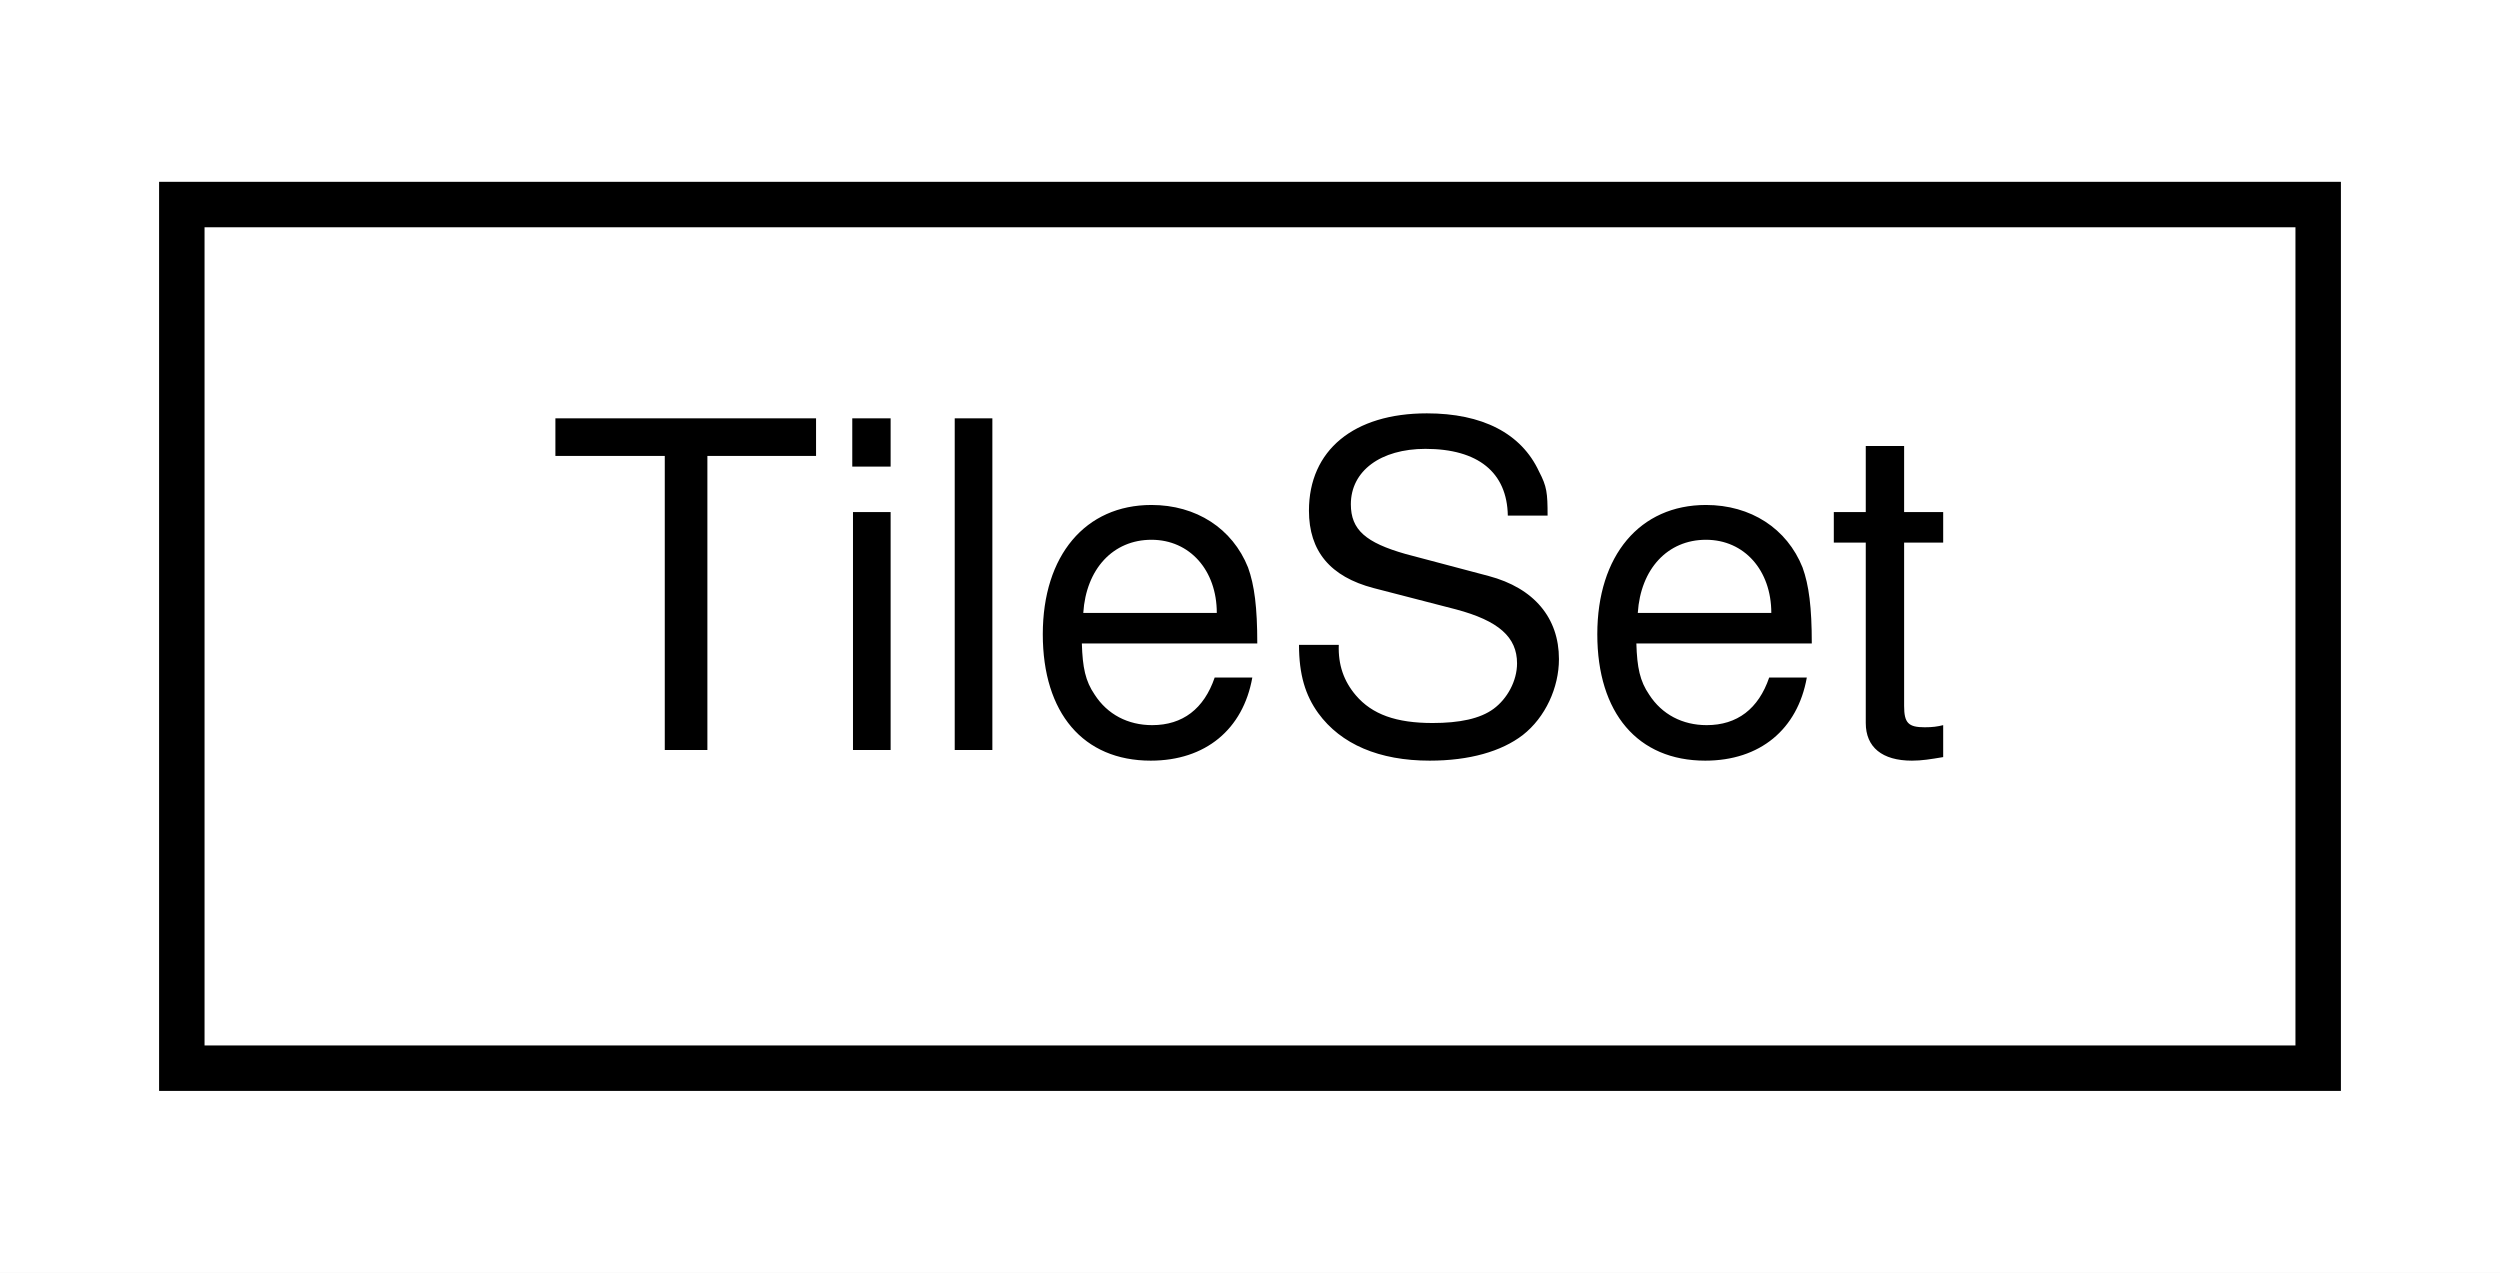
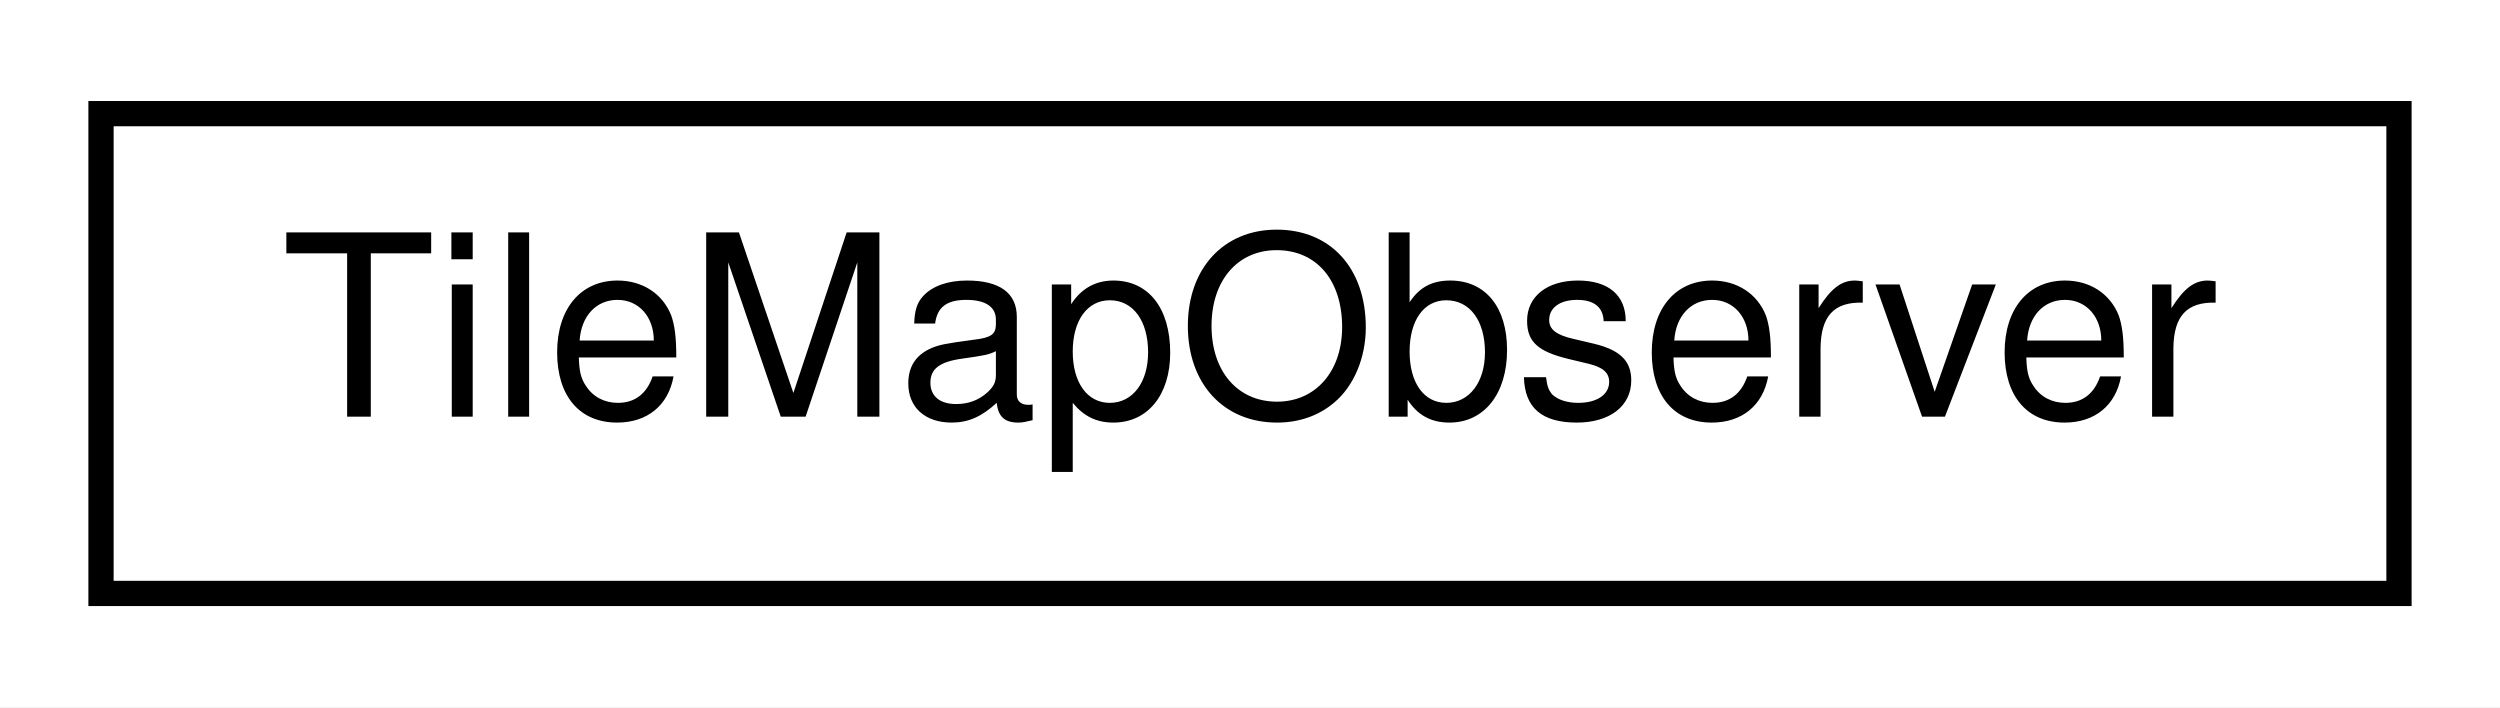
- <svg xmlns="http://www.w3.org/2000/svg" xmlns:xlink="http://www.w3.org/1999/xlink" width="55pt" height="28pt" viewBox="0.00 0.00 55.00 28.00">
+ <svg xmlns="http://www.w3.org/2000/svg" xmlns:xlink="http://www.w3.org/1999/xlink" width="99pt" height="28pt" viewBox="0.00 0.00 99.00 28.00">
  <g id="graph0" class="graph" transform="scale(1 1) rotate(0) translate(4 24)">
-     <polygon fill="white" stroke="none" points="-4,4 -4,-24 51,-24 51,4 -4,4" />
+     <polygon fill="white" stroke="none" points="-4,4 -4,-24 95,-24 95,4 -4,4" />
    <g id="node1" class="node">
      <g id="a_node1">
-         <a xlink:href="classTileSet.html" target="_top" xlink:title="Classe responsável por modelar um tileset. ">
-           <polygon fill="white" stroke="black" points="0,-0.5 0,-19.5 47,-19.5 47,-0.5 0,-0.5" />
-           <text text-anchor="middle" x="23.5" y="-7.5" font-family="Helvetica,sans-Serif" font-size="10.00">TileSet</text>
+         <a xlink:href="classTileMapObserver.html" target="_top" xlink:title="TileMapObserver">
+           <polygon fill="white" stroke="black" points="0,-0.5 0,-19.5 91,-19.5 91,-0.5 0,-0.5" />
+           <text text-anchor="middle" x="45.5" y="-7.5" font-family="Helvetica,sans-Serif" font-size="10.00">TileMapObserver</text>
        </a>
      </g>
    </g>
  </g>
</svg>
